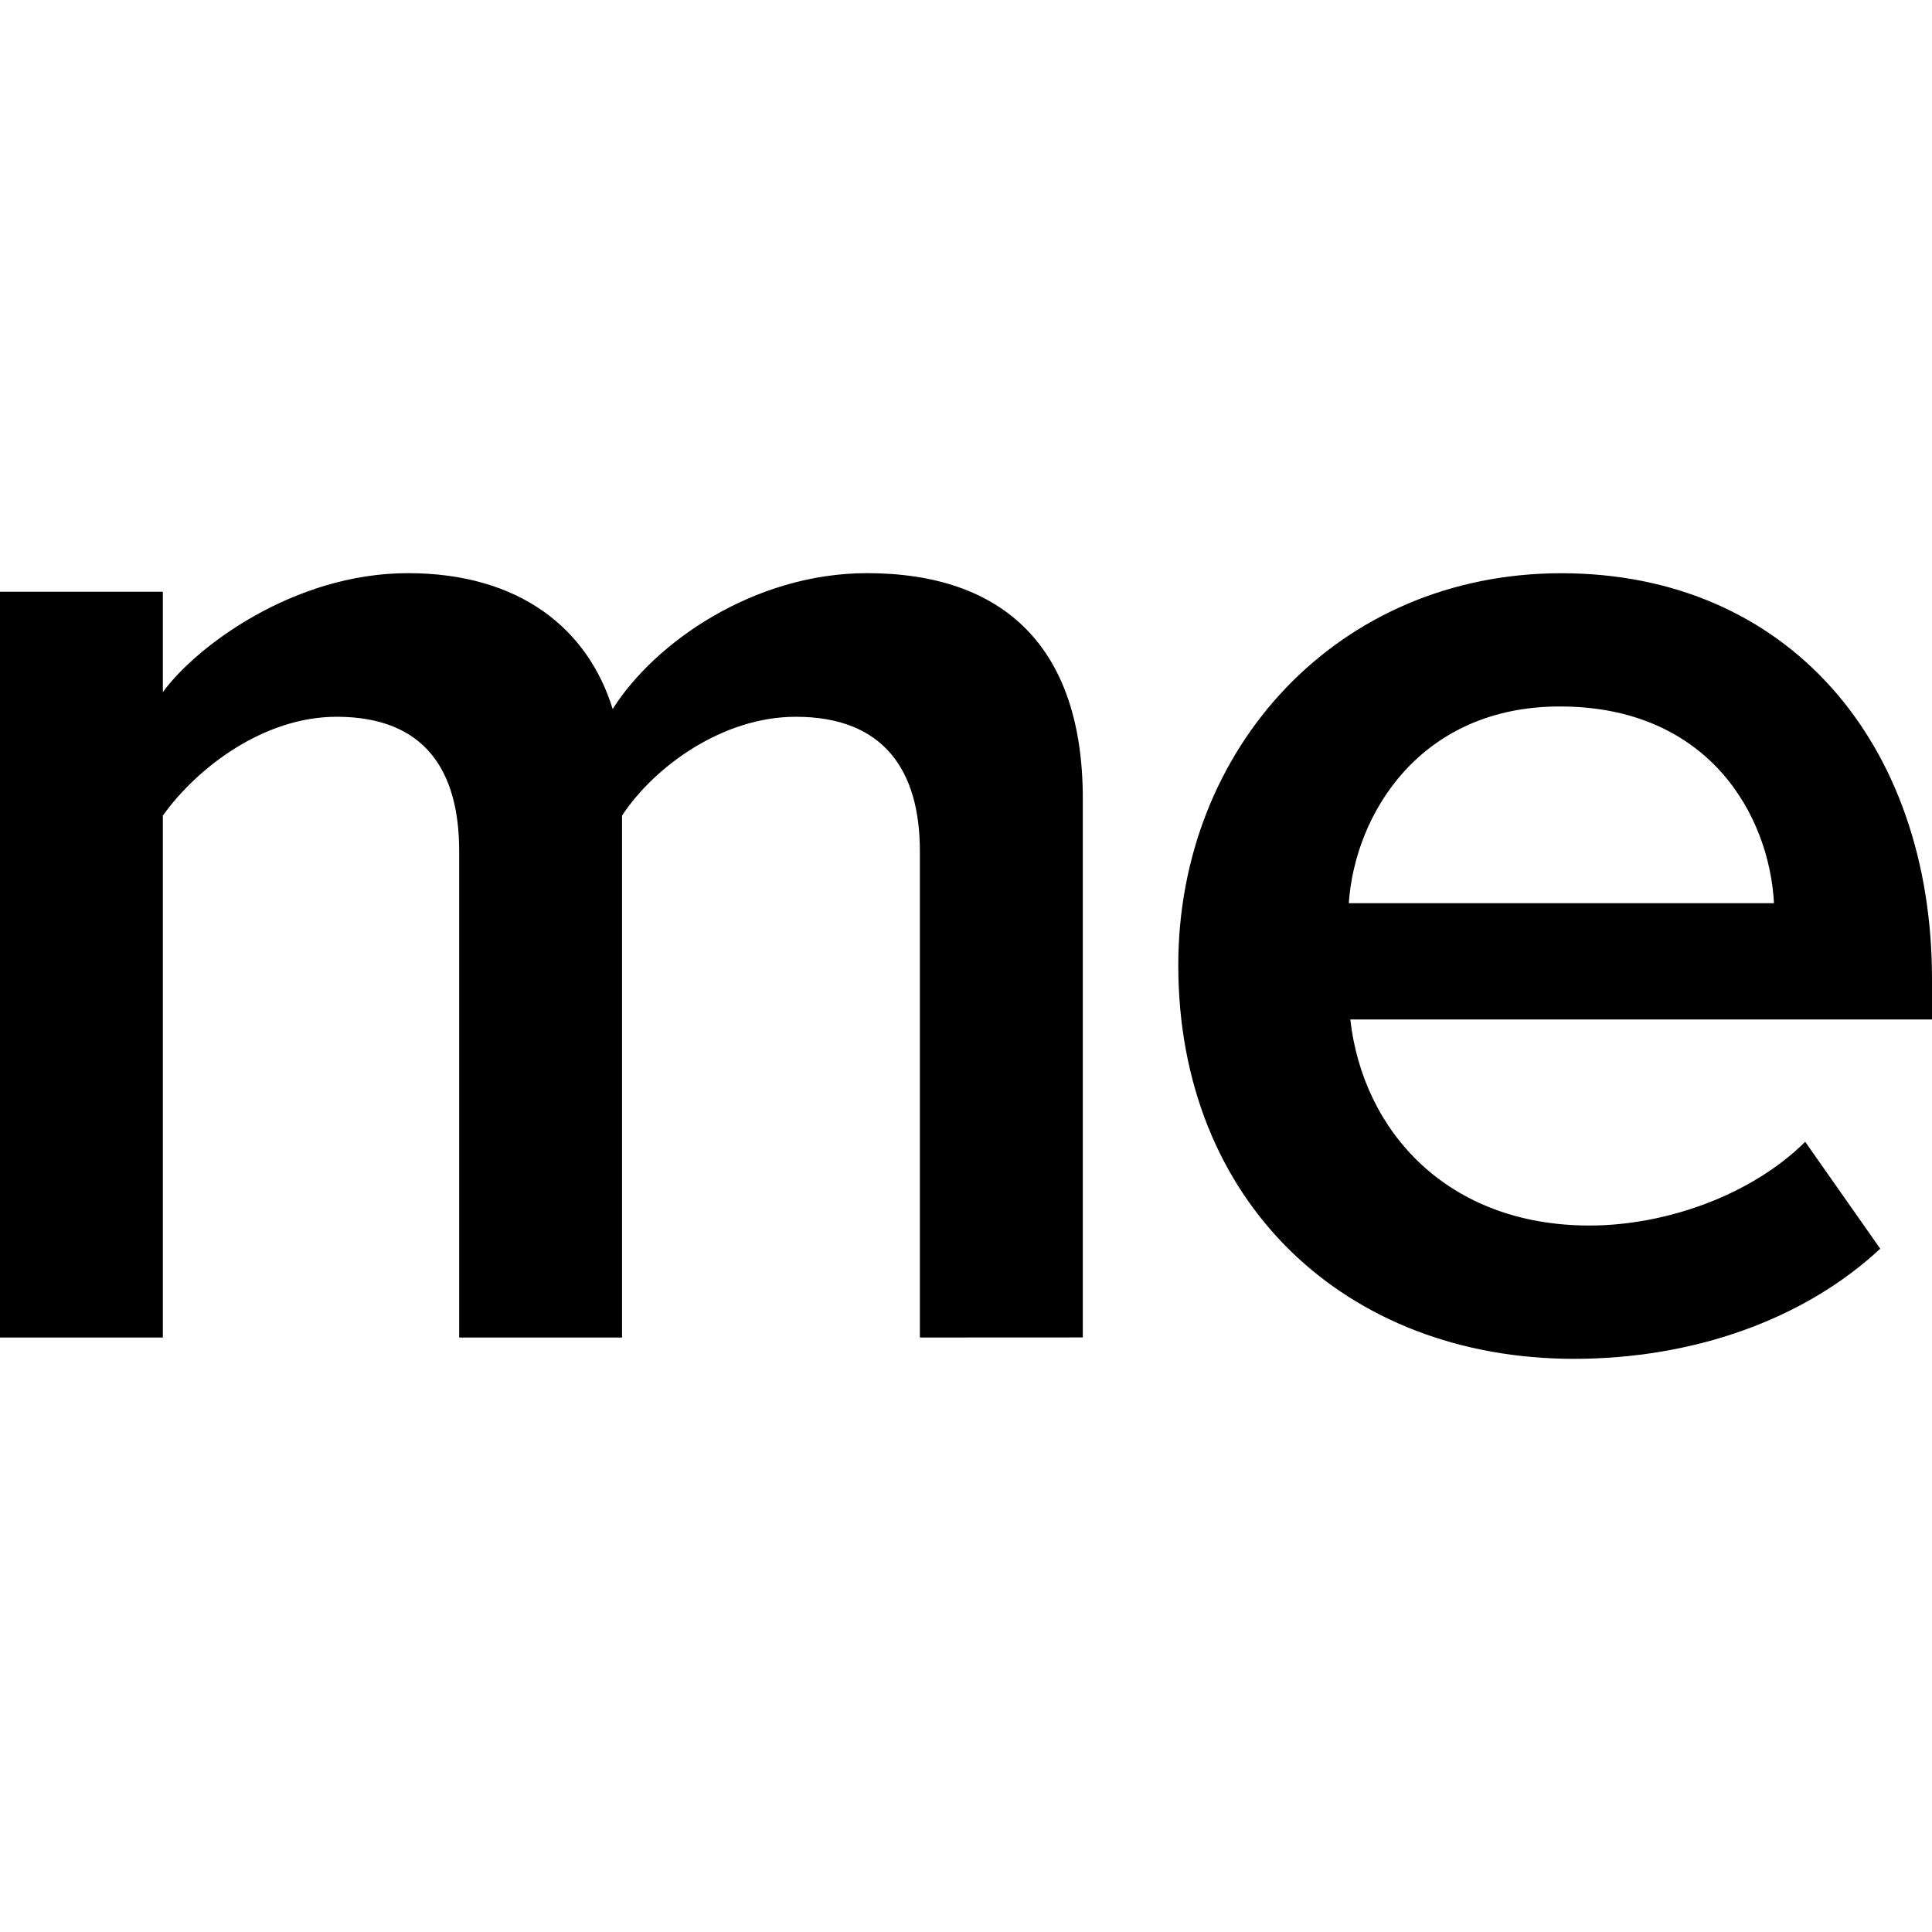
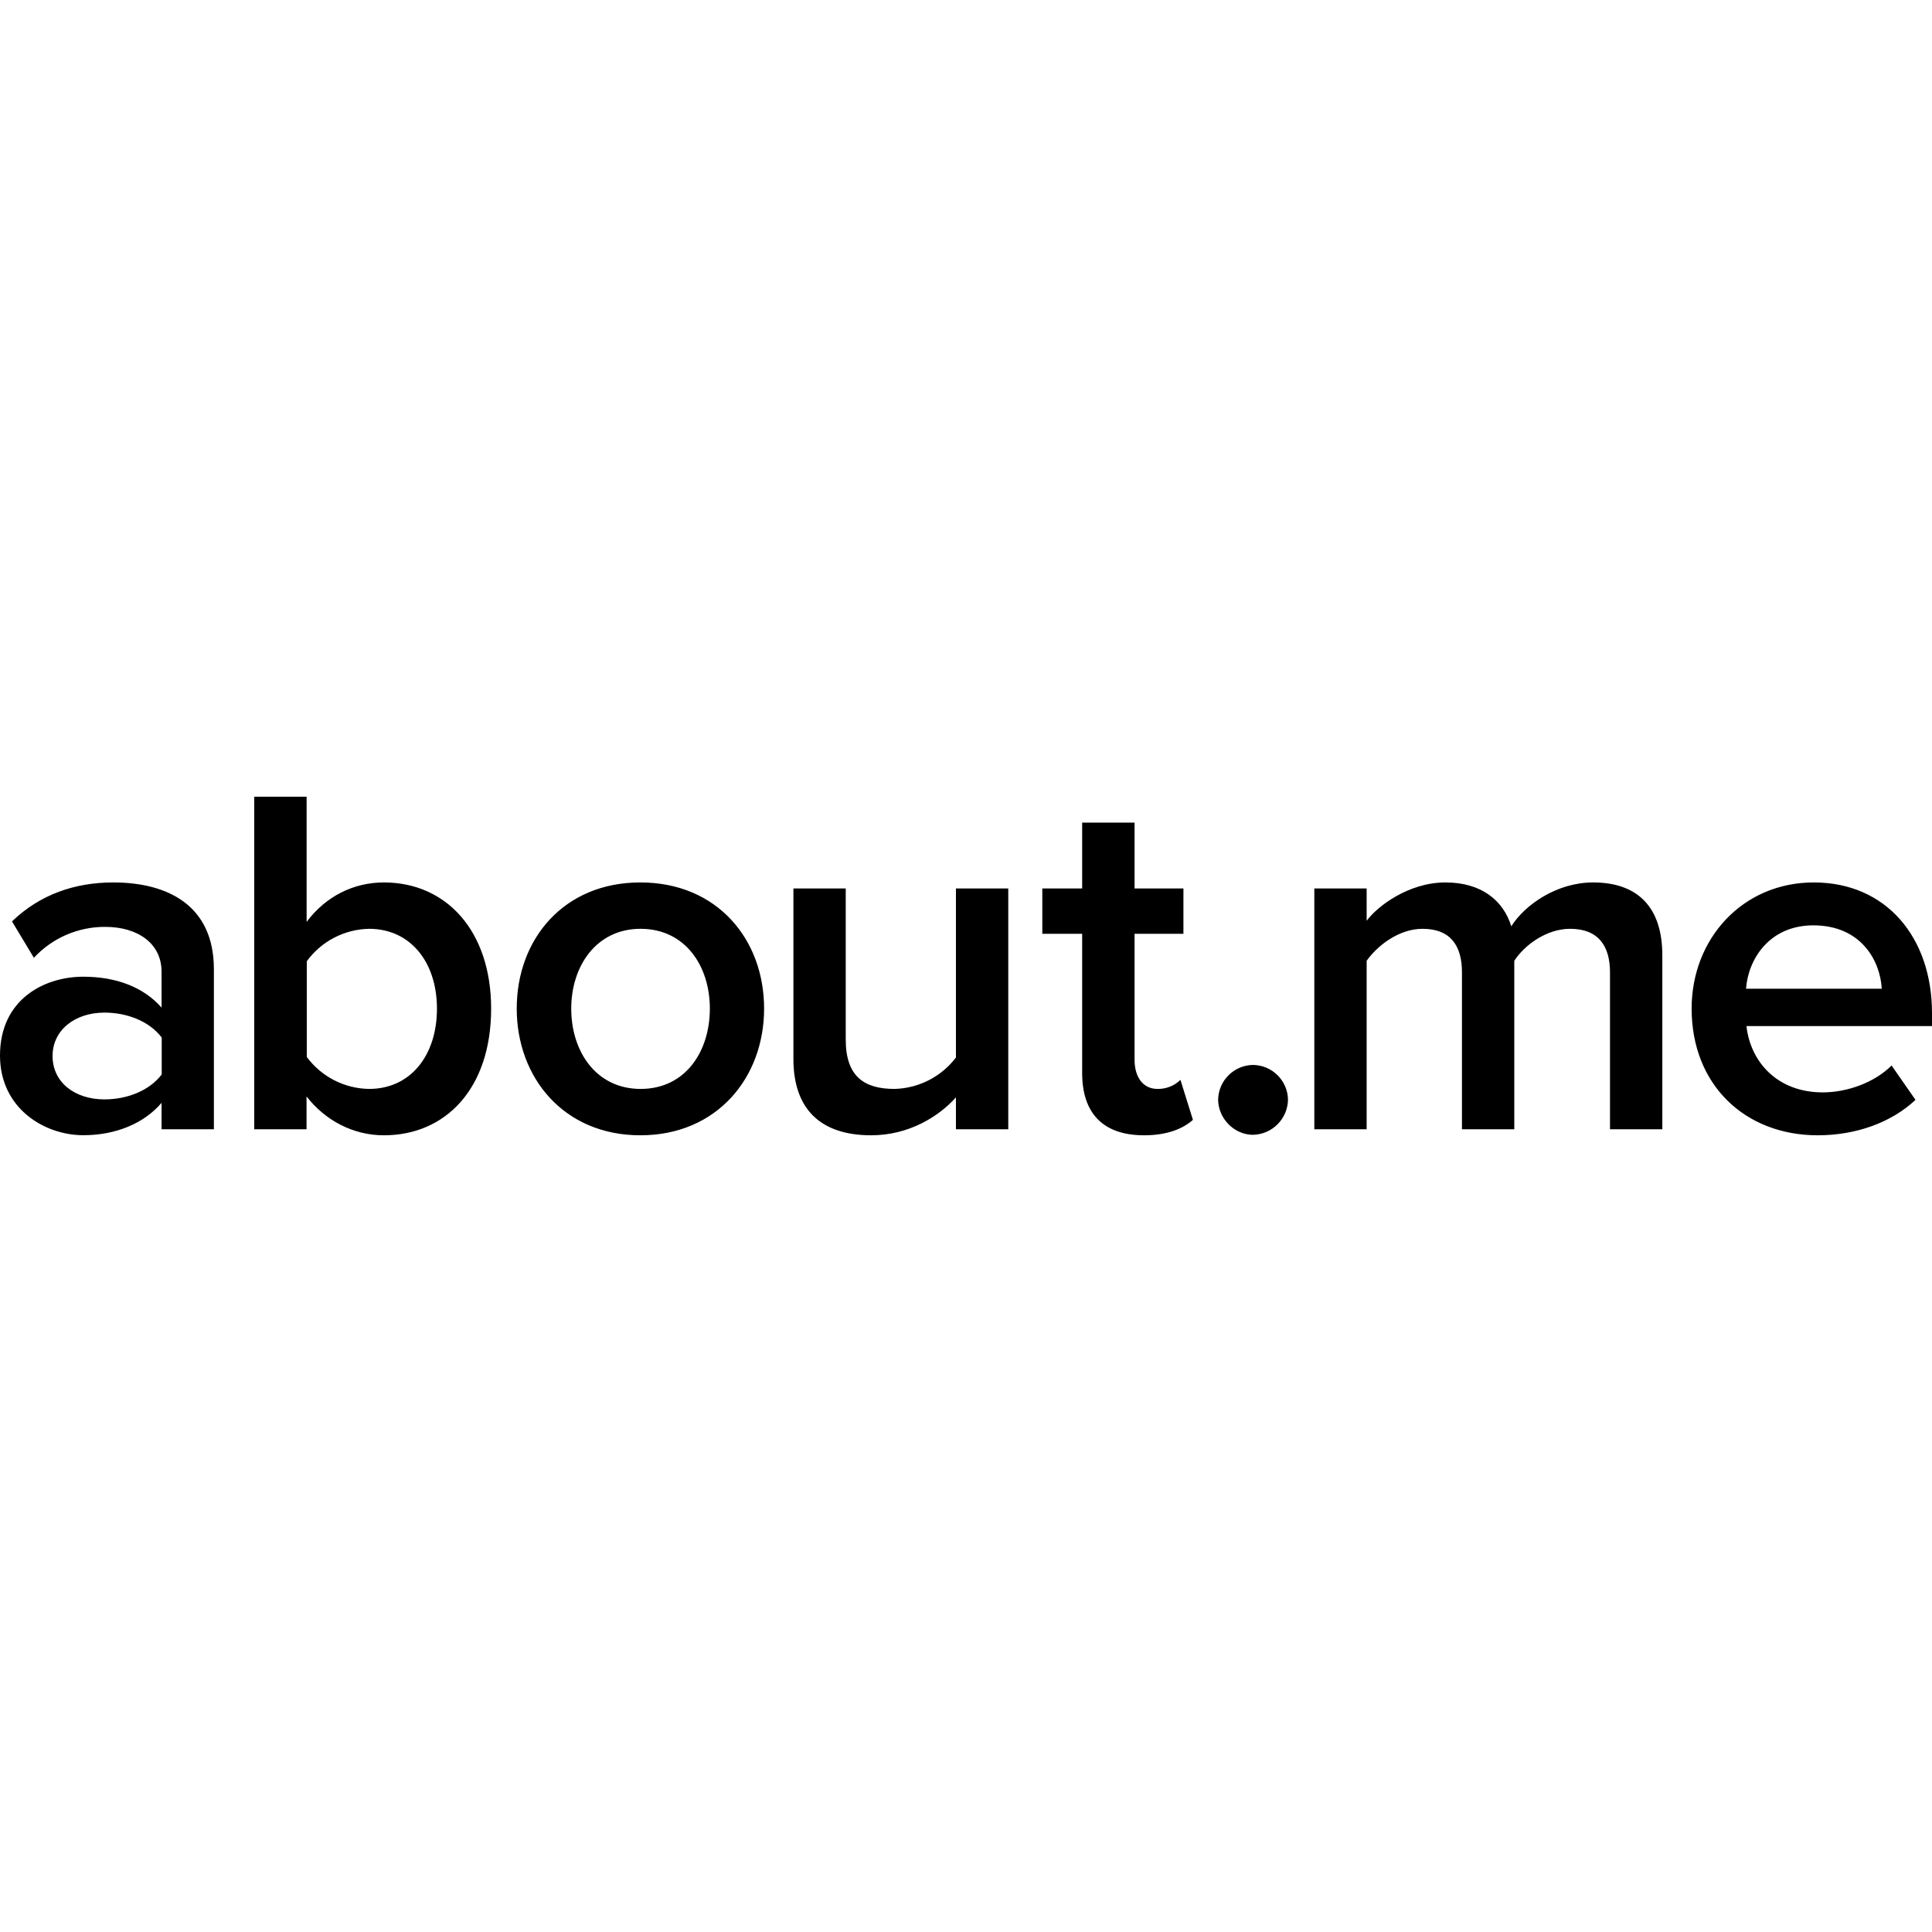
<svg xmlns="http://www.w3.org/2000/svg" viewBox="0 0 24 24">
-   <path d="M11.427 16.615v-6.042c0-.997-.444-1.669-1.541-1.669-.906 0-1.754.614-2.159 1.228v6.483H5.704v-6.042c0-.997-.423-1.669-1.523-1.669-.905 0-1.734.633-2.158 1.228v6.483H0V7.351h2.023v1.247C2.428 8.04 3.642 7.12 5.068 7.12c1.386 0 2.235.69 2.543 1.688.52-.825 1.754-1.688 3.16-1.688 1.697 0 2.68.92 2.68 2.8v6.694zM24 12.163c0-2.925-1.788-5.042-4.604-5.042-2.777 0-4.759 2.174-4.759 4.869 0 2.945 2.079 4.888 4.913 4.89 1.476 0 2.855-.482 3.807-1.368l-.932-1.328c-.68.673-1.747 1.04-2.68 1.04-1.768 0-2.815-1.174-2.971-2.56H24zm-7.245-.943c.077-1.116.893-2.444 2.622-2.444 1.845 0 2.602 1.347 2.66 2.444z" />
+   <path d="M3.158 9.897v4.131h.65v-.408c.23.297.577.483.961.483.768 0 1.332-.582 1.332-1.573 0-.967-.558-1.568-1.332-1.568-.372 0-.719.168-.96.49V9.897Zm10.285.322v.818h-.495v.563h.495v1.729c0 .501.26.774.769.774.297 0 .49-.087.607-.192l-.155-.496a.4.4 0 0 1-.285.112c-.186 0-.285-.155-.285-.36V11.6h.607v-.563h-.607v-.818zm-5.488.743c-.954 0-1.536.706-1.536 1.567 0 .855.582 1.574 1.536 1.574s1.537-.719 1.537-1.574c0-.86-.583-1.567-1.537-1.567m14.577 0c-.886 0-1.518.7-1.518 1.567 0 .948.663 1.574 1.567 1.574.47 0 .91-.155 1.214-.44l-.297-.427c-.217.216-.557.334-.855.334-.564 0-.898-.378-.948-.824H24v-.16c0-.942-.57-1.624-1.468-1.624m-4.576 0c-.459 0-.849.298-.979.477v-.402h-.65v2.991h.65v-2.093c.137-.192.403-.397.694-.397.354 0 .49.217.49.54v1.95h.65v-2.093c.13-.199.403-.397.694-.397.353 0 .495.217.495.54v1.95h.65v-2.161c0-.607-.315-.905-.86-.905-.453 0-.85.28-1.016.545-.1-.322-.372-.545-.818-.545m-16.55 0c-.477 0-.91.15-1.257.484l.272.452a1.2 1.2 0 0 1 .886-.384c.41 0 .7.21.7.557v.446c-.223-.254-.563-.384-.972-.384-.49 0-1.035.285-1.035.979 0 .656.551.99 1.035.99.396 0 .75-.142.972-.402v.328h.65V12.04c0-.799-.582-1.078-1.25-1.078m8.449.075v2.118c0 .607.322.948.966.948.47 0 .842-.235 1.053-.471v.396h.65v-2.991h-.65v2.1a.99.99 0 0 1-.762.39c-.372 0-.607-.149-.607-.613v-1.877zm12.67.458c.589 0 .83.434.85.787H21.69c.025-.36.285-.787.837-.787m-17.942.043c.514 0 .843.415.843.992 0 .582-.329.997-.843.997a.98.98 0 0 1-.774-.397v-1.189a.98.98 0 0 1 .774-.403m3.372 0c.558 0 .861.465.861.991 0 .533-.303.998-.86.998-.552 0-.862-.465-.862-.997 0-.527.31-.992.861-.992m-6.66 1.041c.279 0 .557.105.712.31v.458c-.155.204-.433.31-.712.31-.366 0-.644-.21-.644-.539 0-.322.278-.539.644-.539m14.269.65a.44.44 0 0 0-.434.428c0 .235.198.44.434.44a.445.445 0 0 0 .434-.44.44.44 0 0 0-.434-.428" />
</svg>
